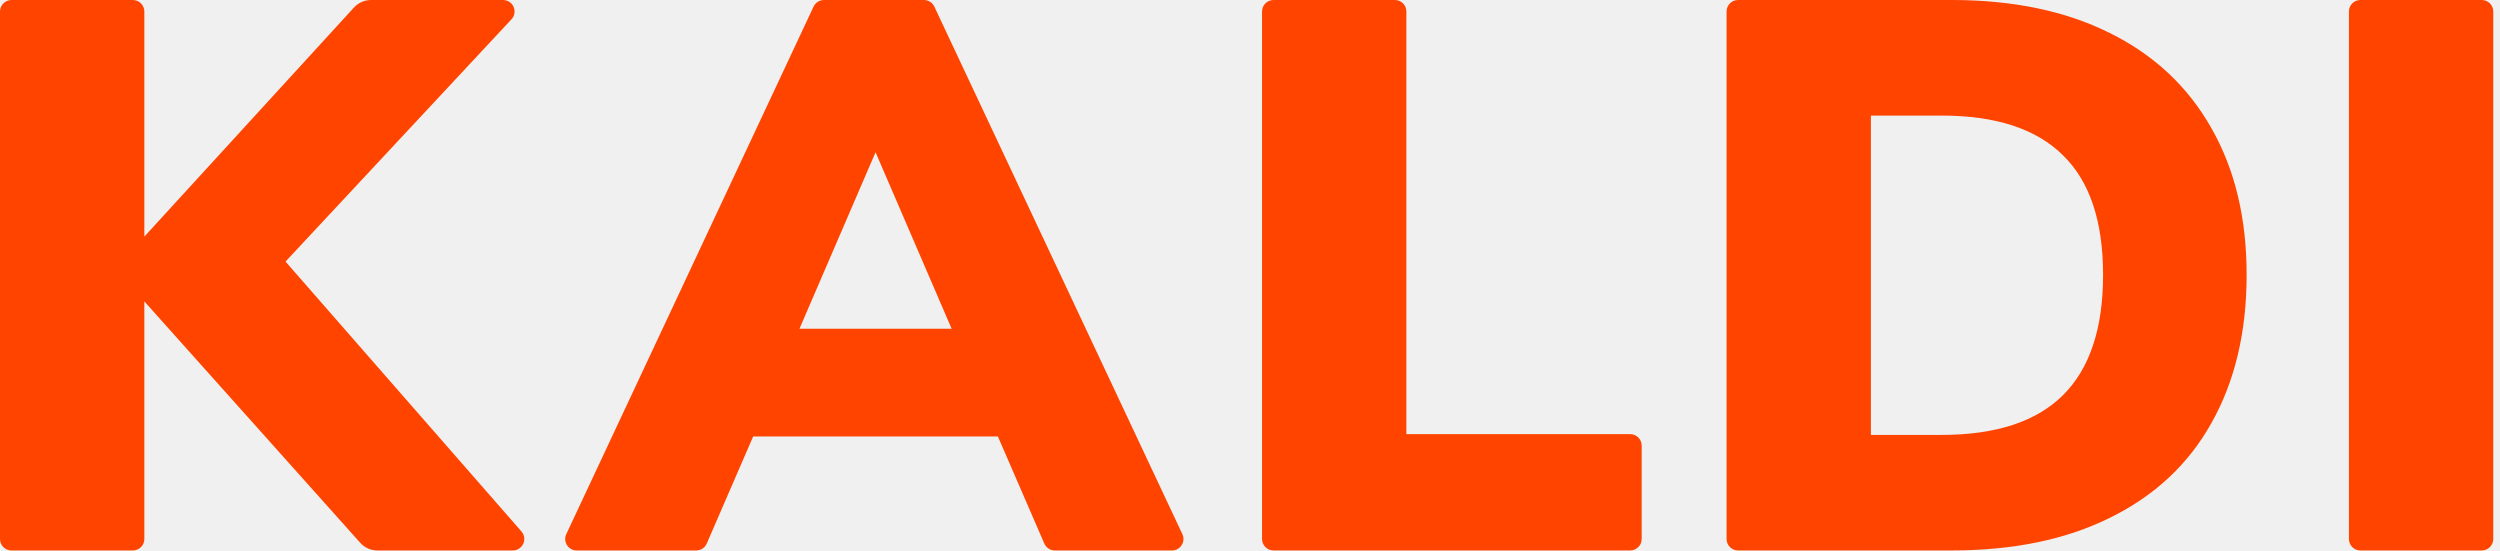
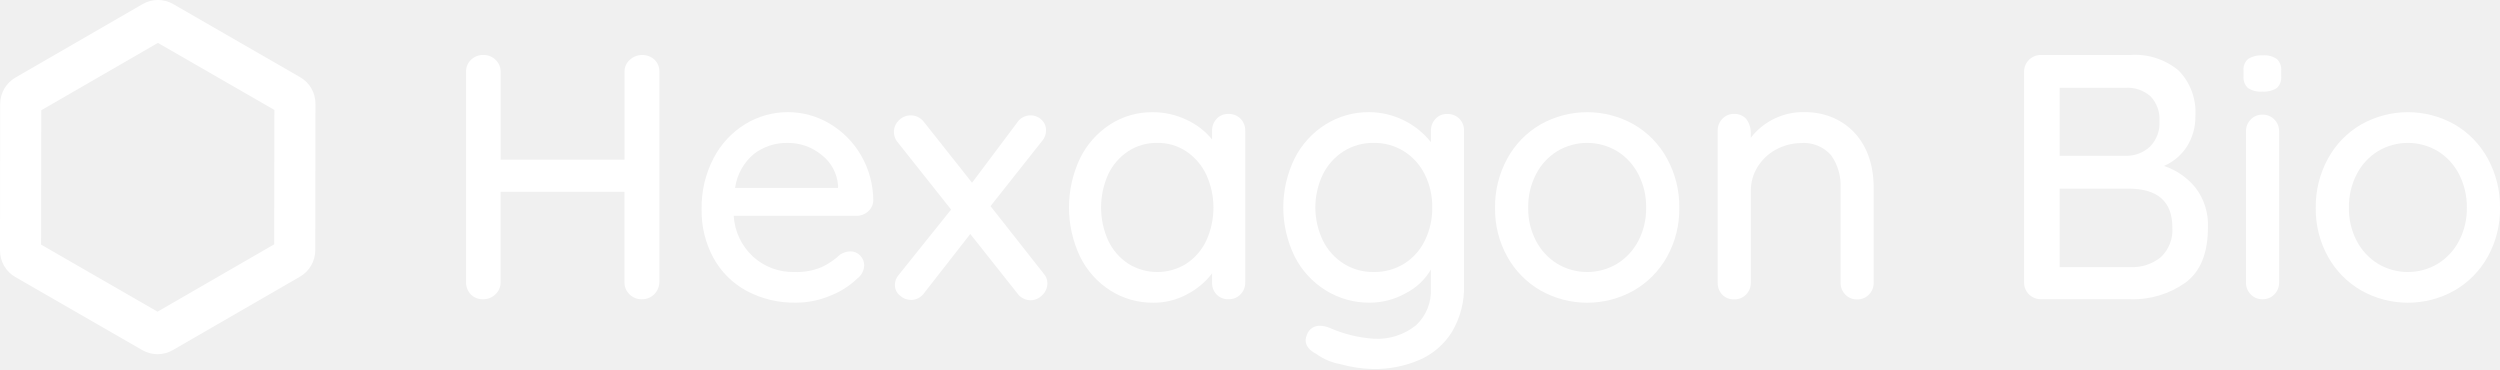
- <svg xmlns="http://www.w3.org/2000/svg" xmlns:xlink="http://www.w3.org/1999/xlink" viewBox="0 0 109 24">
-   <g transform="translate(-1470)">
-     <g style="mix-blend-mode:normal" transform="translate(1470)" fill="#f40">
-       <use xlink:href="#b" style="mix-blend-mode:normal" />
-       <use xlink:href="#c" style="mix-blend-mode:normal" />
-       <use xlink:href="#d" style="mix-blend-mode:normal" />
-       <use xlink:href="#e" style="mix-blend-mode:normal" />
-       <use xlink:href="#f" style="mix-blend-mode:normal" />
+ <svg xmlns="http://www.w3.org/2000/svg" viewBox="0 0 235.745 34.798">
+   <defs>
+     <style>.a{fill:#fff;}</style>
+   </defs>
+   <g transform="translate(0 0.004)">
+     <g transform="translate(43.948 5.18)">
+       <path class="a" d="M408.518,32.832v8.95a1.552,1.552,0,0,1-.444,1.119,1.5,1.5,0,0,1-1.135.461,1.469,1.469,0,0,1-1.1-.461,1.552,1.552,0,0,1-.444-1.119V32.865a4.927,4.927,0,0,0-.888-3.093,3.428,3.428,0,0,0-2.9-1.152,5.024,5.024,0,0,0-2.386.658,4.622,4.622,0,0,0-1.678,1.629,4.227,4.227,0,0,0-.609,2.2v8.67a1.552,1.552,0,0,1-.444,1.119,1.5,1.5,0,0,1-1.135.461,1.481,1.481,0,0,1-1.119-.444,1.575,1.575,0,0,1-.428-1.135V27.448a1.552,1.552,0,0,1,.444-1.119,1.462,1.462,0,0,1,1.1-.461,1.5,1.5,0,0,1,1.135.461,2.192,2.192,0,0,1,.444,1.366v.42A6.243,6.243,0,0,1,402.02,25.7C405.446,25.692,408.518,28.09,408.518,32.832Z" transform="translate(-275.781 -20.312)" />
+       <path class="a" d="M124.619,13.044a1.5,1.5,0,0,1,.461,1.135V34.021a1.673,1.673,0,0,1-.494,1.152,1.6,1.6,0,0,1-1.185.461,1.568,1.568,0,0,1-1.135-.461,1.542,1.542,0,0,1-.477-1.152V25.5H110.108v8.522a1.512,1.512,0,0,1-.494,1.152,1.627,1.627,0,0,1-1.152.461,1.546,1.546,0,0,1-1.168-.461,1.6,1.6,0,0,1-.444-1.152V14.179a1.518,1.518,0,0,1,.461-1.119A1.6,1.6,0,0,1,108.5,12.6a1.568,1.568,0,0,1,1.135.461,1.5,1.5,0,0,1,.477,1.119v8.292h11.681V14.179a1.474,1.474,0,0,1,.494-1.119,1.734,1.734,0,0,1,2.336-.016Z" transform="translate(-106.85 -12.6)" />
+       <path class="a" d="M176.546,35.081a1.576,1.576,0,0,1-1.086.411H163.877a5.7,5.7,0,0,0,1.826,3.85,5.591,5.591,0,0,0,3.9,1.448,6.085,6.085,0,0,0,2.567-.461,6.529,6.529,0,0,0,1.744-1.185,1.852,1.852,0,0,1,.954-.3,1.242,1.242,0,0,1,.938.395,1.3,1.3,0,0,1,.378.921,1.623,1.623,0,0,1-.658,1.25,7.761,7.761,0,0,1-2.534,1.612,8.283,8.283,0,0,1-3.225.658,9.5,9.5,0,0,1-4.689-1.119,7.8,7.8,0,0,1-3.126-3.126,9.254,9.254,0,0,1-1.1-4.541,10,10,0,0,1,1.135-4.853,8.217,8.217,0,0,1,2.994-3.208,7.712,7.712,0,0,1,7.946-.033,8.27,8.27,0,0,1,2.961,2.994,8.538,8.538,0,0,1,1.152,4.278A1.43,1.43,0,0,1,176.546,35.081Zm-10.76-5.429a5.091,5.091,0,0,0-1.777,3.208h9.707V32.6a4.014,4.014,0,0,0-1.563-2.863,4.957,4.957,0,0,0-3.175-1.119A5.079,5.079,0,0,0,165.786,29.652Z" transform="translate(-138.639 -20.324)" />
+       <path class="a" d="M219.408,42.267a1.521,1.521,0,0,1-.494,1.135,1.539,1.539,0,0,1-1.086.477,1.564,1.564,0,0,1-1.283-.691l-4.409-5.561-4.343,5.561a1.522,1.522,0,0,1-.559.494,1.5,1.5,0,0,1-.691.165,1.545,1.545,0,0,1-1.036-.411,1.25,1.25,0,0,1-.477-.971,1.4,1.4,0,0,1,.362-.987l4.936-6.153-5.067-6.384a1.507,1.507,0,0,1,.148-2.04,1.566,1.566,0,0,1,2.386.2l4.508,5.693,4.245-5.66a1.482,1.482,0,0,1,1.25-.691,1.455,1.455,0,0,1,1.053.411,1.308,1.308,0,0,1,.428.971,1.447,1.447,0,0,1-.362,1.02L214.045,35l5,6.351A1.335,1.335,0,0,1,219.408,42.267Z" transform="translate(-164.589 -20.747)" />
+       <path class="a" d="M261.253,26.329A1.582,1.582,0,0,1,261.7,27.5V41.777a1.552,1.552,0,0,1-.444,1.119,1.5,1.5,0,0,1-1.135.461A1.481,1.481,0,0,1,259,42.913a1.575,1.575,0,0,1-.428-1.135v-.856a7.057,7.057,0,0,1-2.336,1.958,6.559,6.559,0,0,1-3.192.806,7.447,7.447,0,0,1-4.064-1.152,7.921,7.921,0,0,1-2.863-3.208,10.828,10.828,0,0,1,0-9.246,7.973,7.973,0,0,1,2.846-3.208,7.253,7.253,0,0,1,3.981-1.152,7.366,7.366,0,0,1,3.241.724,6.7,6.7,0,0,1,2.386,1.843V27.5A1.636,1.636,0,0,1,259,26.345a1.449,1.449,0,0,1,1.119-.461A1.537,1.537,0,0,1,261.253,26.329ZM256.152,40a5.317,5.317,0,0,0,1.876-2.172,7.5,7.5,0,0,0,0-6.219,5.445,5.445,0,0,0-1.876-2.188,4.8,4.8,0,0,0-2.748-.806,4.887,4.887,0,0,0-2.748.79,5.317,5.317,0,0,0-1.876,2.172,7.58,7.58,0,0,0,0,6.252A5.317,5.317,0,0,0,250.657,40a5.174,5.174,0,0,0,5.5,0Z" transform="translate(-188.225 -20.324)" />
+       <path class="a" d="M310.81,26.329a1.581,1.581,0,0,1,.444,1.168V41.975a8.186,8.186,0,0,1-1.135,4.459,6.811,6.811,0,0,1-3.077,2.649,10.722,10.722,0,0,1-4.376.856,12.51,12.51,0,0,1-3.077-.461,5.5,5.5,0,0,1-2.254-.954c-.679-.35-1.02-.79-1.02-1.316a1.541,1.541,0,0,1,.132-.526,1.248,1.248,0,0,1,1.217-.823,2.5,2.5,0,0,1,.921.2,12.406,12.406,0,0,0,4.113,1.02,5.812,5.812,0,0,0,4.031-1.267,4.444,4.444,0,0,0,1.4-3.471V40.56a5.717,5.717,0,0,1-2.32,2.2,6.9,6.9,0,0,1-3.439.921,7.757,7.757,0,0,1-4.146-1.152,8.022,8.022,0,0,1-2.945-3.208,10.528,10.528,0,0,1,0-9.246,8.072,8.072,0,0,1,2.929-3.208,7.619,7.619,0,0,1,4.1-1.152,7.492,7.492,0,0,1,5.824,2.83V27.5a1.636,1.636,0,0,1,.428-1.152,1.449,1.449,0,0,1,1.119-.461A1.55,1.55,0,0,1,310.81,26.329Zm-5.219,13.688a5.286,5.286,0,0,0,1.958-2.172,6.845,6.845,0,0,0,.707-3.142,6.741,6.741,0,0,0-.707-3.126,5.444,5.444,0,0,0-1.958-2.172,5.253,5.253,0,0,0-2.863-.79,5.191,5.191,0,0,0-2.83.79,5.41,5.41,0,0,0-1.958,2.188,7.187,7.187,0,0,0,0,6.219A5.409,5.409,0,0,0,299.9,40a5.191,5.191,0,0,0,2.83.79A5.329,5.329,0,0,0,305.591,40.017Z" transform="translate(-217.147 -20.324)" />
+       <path class="a" d="M358.982,39.343a8.366,8.366,0,0,1-3.142,3.192,8.953,8.953,0,0,1-8.786,0,8.366,8.366,0,0,1-3.142-3.192,9.2,9.2,0,0,1-1.152-4.607,9.42,9.42,0,0,1,1.152-4.64,8.285,8.285,0,0,1,3.142-3.225,8.953,8.953,0,0,1,8.786,0,8.313,8.313,0,0,1,3.142,3.225,9.375,9.375,0,0,1,1.152,4.64A9.184,9.184,0,0,1,358.982,39.343Zm-2.715-7.782a5.483,5.483,0,0,0-2.007-2.172,5.5,5.5,0,0,0-5.627,0,5.483,5.483,0,0,0-2.007,2.172,6.686,6.686,0,0,0-.74,3.175,6.511,6.511,0,0,0,.74,3.126,5.52,5.52,0,0,0,2.007,2.155,5.5,5.5,0,0,0,5.627,0,5.52,5.52,0,0,0,2.007-2.155,6.51,6.51,0,0,0,.74-3.126A6.59,6.59,0,0,0,356.267,31.561Z" transform="translate(-245.728 -20.324)" />
+       <path class="a" d="M394.88,27.8" transform="translate(-276.411 -21.548)" />
+       <path class="a" d="M480.213,25.12a5.729,5.729,0,0,1,1.168,3.735q0,3.652-2.122,5.215a8.507,8.507,0,0,1-5.182,1.563h-8.456a1.573,1.573,0,0,1-1.579-1.579V14.179a1.573,1.573,0,0,1,1.579-1.579h8.456a6.384,6.384,0,0,1,4.557,1.481,5.62,5.62,0,0,1,1.563,4.278,5.259,5.259,0,0,1-.757,2.813,4.9,4.9,0,0,1-2.2,1.892A6.467,6.467,0,0,1,480.213,25.12ZM475.968,16.5a3.254,3.254,0,0,0-2.353-.806H467.4v6.416h6.285a3.243,3.243,0,0,0,2.237-.872,3.121,3.121,0,0,0,.888-2.386A3.114,3.114,0,0,0,475.968,16.5Zm.971,15.169a3.516,3.516,0,0,0,1.086-2.813q0-3.652-4.146-3.652H467.4v7.4h6.647A4.271,4.271,0,0,0,476.939,31.668Z" transform="translate(-317.125 -12.6)" />
+       <path class="a" d="M514.771,15.757a1.355,1.355,0,0,1-.411-1.1v-.526a1.3,1.3,0,0,1,.444-1.119,2.311,2.311,0,0,1,1.366-.329,2.07,2.07,0,0,1,1.333.345,1.356,1.356,0,0,1,.411,1.1v.526a1.329,1.329,0,0,1-.428,1.119,2.229,2.229,0,0,1-1.349.329A2.137,2.137,0,0,1,514.771,15.757Zm2.5,19.463a1.5,1.5,0,0,1-1.135.461,1.469,1.469,0,0,1-1.1-.461,1.552,1.552,0,0,1-.444-1.119V19.853a1.552,1.552,0,0,1,.444-1.119,1.462,1.462,0,0,1,1.1-.461,1.5,1.5,0,0,1,1.135.461,1.552,1.552,0,0,1,.444,1.119V34.1A1.552,1.552,0,0,1,517.272,35.22Z" transform="translate(-346.748 -12.647)" />
+       <path class="a" d="M547.142,39.343A8.367,8.367,0,0,1,544,42.534a8.953,8.953,0,0,1-8.786,0,8.366,8.366,0,0,1-3.142-3.192,9.2,9.2,0,0,1-1.152-4.607,9.376,9.376,0,0,1,1.152-4.64,8.313,8.313,0,0,1,3.142-3.225,8.953,8.953,0,0,1,8.786,0,8.313,8.313,0,0,1,3.142,3.225,9.375,9.375,0,0,1,1.152,4.64A9.184,9.184,0,0,1,547.142,39.343Zm-2.715-7.782a5.484,5.484,0,0,0-2.007-2.172,5.5,5.5,0,0,0-5.627,0,5.483,5.483,0,0,0-2.007,2.172,6.686,6.686,0,0,0-.74,3.175,6.51,6.51,0,0,0,.74,3.126,5.519,5.519,0,0,0,2.007,2.155,5.5,5.5,0,0,0,5.627,0,5.52,5.52,0,0,0,2.007-2.155,6.511,6.511,0,0,0,.74-3.126A6.686,6.686,0,0,0,544.427,31.561Z" transform="translate(-356.497 -20.324)" />
    </g>
+     <path class="a" d="M28.306,7.278,16.329.38a2.882,2.882,0,0,0-2.875,0l-12,6.931A2.881,2.881,0,0,0,.016,9.8L0,23.619a2.878,2.878,0,0,0,1.444,2.5l11.977,6.894a2.887,2.887,0,0,0,1.435.383,2.853,2.853,0,0,0,1.44-.387L28.29,26.083a2.881,2.881,0,0,0,1.44-2.488l.016-13.82A2.867,2.867,0,0,0,28.306,7.278ZM25.855,23.035l-11,6.351L3.875,23.064l.016-12.672,11-6.351,10.982,6.322Z" transform="translate(0 0)" />
  </g>
-   <defs>
-     <path id="b" d="M22.735 23.171c.283.323.053.829-.376.829h-5.907c-.285 0-.556-.121-.745-.333l-9.414-10.526v10.36c0 .276-.224.5-.5.5h-5.293c-.276 0-.5-.224-.5-.5v-23c0-.276.224-.5.5-.5h5.293c.276 0 .5.224.5.5v9.815l9.141-9.99c.19-.207.457-.325.738-.325h5.762c.437 0 .664.521.366.841l-9.851 10.563 10.287 11.767z" />
-     <path id="c" d="M45.991 24c-.199 0-.38-.118-.459-.301l-2.024-4.669h-10.67l-2.024 4.669c-.079.183-.259.301-.459.301h-5.212c-.366 0-.608-.381-.453-.712l10.782-23c.082-.176.259-.288.453-.288h4.358c.194 0 .37.112.453.287l10.815 23c.156.332-.086.713-.452.713h-5.108zm-11.135-9.668h6.635l-3.317-7.694-3.317 7.694z" />
-     <path id="d" d="M55.525 24c-.276 0-.5-.224-.5-.5v-23c0-.276.224-.5.5-.5h5.293c.276 0 .5.224.5.5v18.428h9.759c.276 0 .5.224.5.5v4.072c0 .276-.224.5-.5.5h-15.552z" />
-     <path id="e" d="M75.279.5c0-.276.224-.5.5-.5h9.315c2.667 0 4.959.477 6.874 1.43 1.938.953 3.42 2.338 4.446 4.153 1.026 1.793 1.539 3.926 1.539 6.4 0 2.496-.513 4.652-1.539 6.468-1.003 1.793-2.474 3.166-4.412 4.119-1.915.953-4.218 1.43-6.908 1.43h-9.315c-.276 0-.5-.224-.5-.5v-23zm9.37 18.462c2.371 0 4.138-.579 5.301-1.736 1.163-1.157 1.744-2.905 1.744-5.242 0-2.338-.581-4.074-1.744-5.209-1.163-1.157-2.93-1.736-5.301-1.736h-3.078v13.923h3.078z" />
-     <path id="f" d="M102.913 24c-.276 0-.5-.224-.5-.5v-23c0-.276.224-.5.5-.5h5.293c.276 0 .5.224.5.5v23c0 .276-.224.5-.5.5h-5.293z" />
-   </defs>
</svg>
